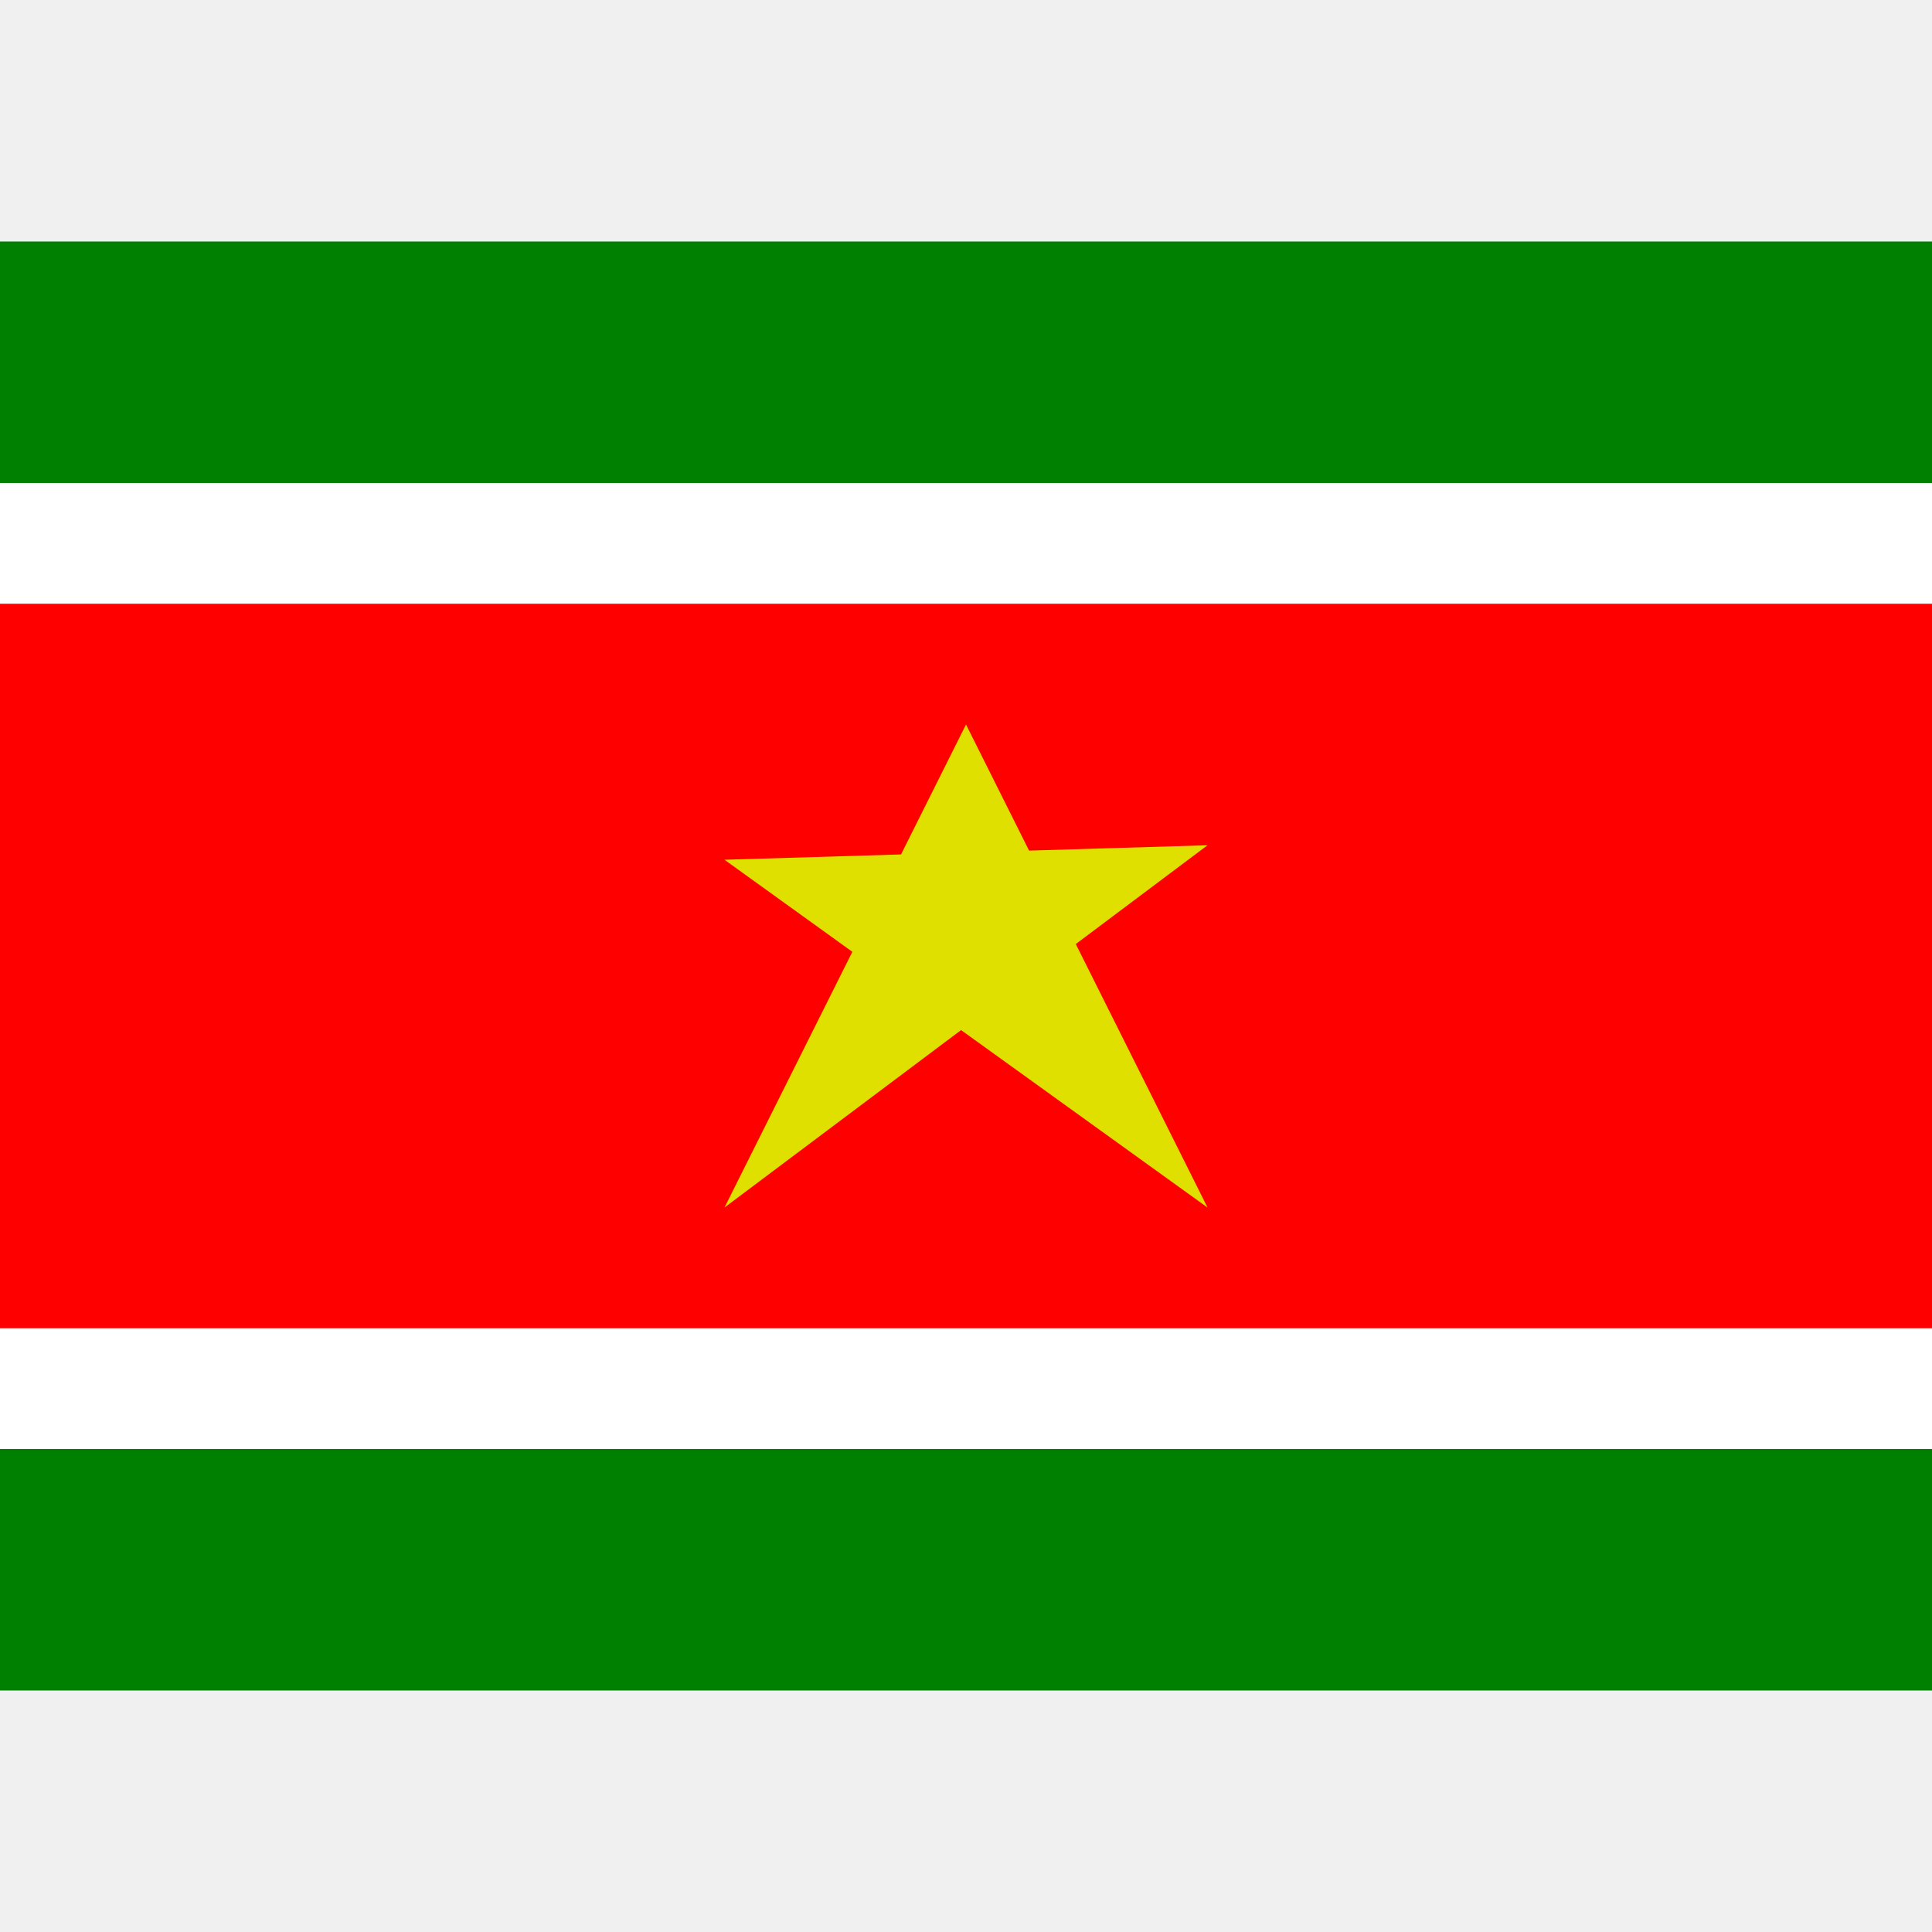
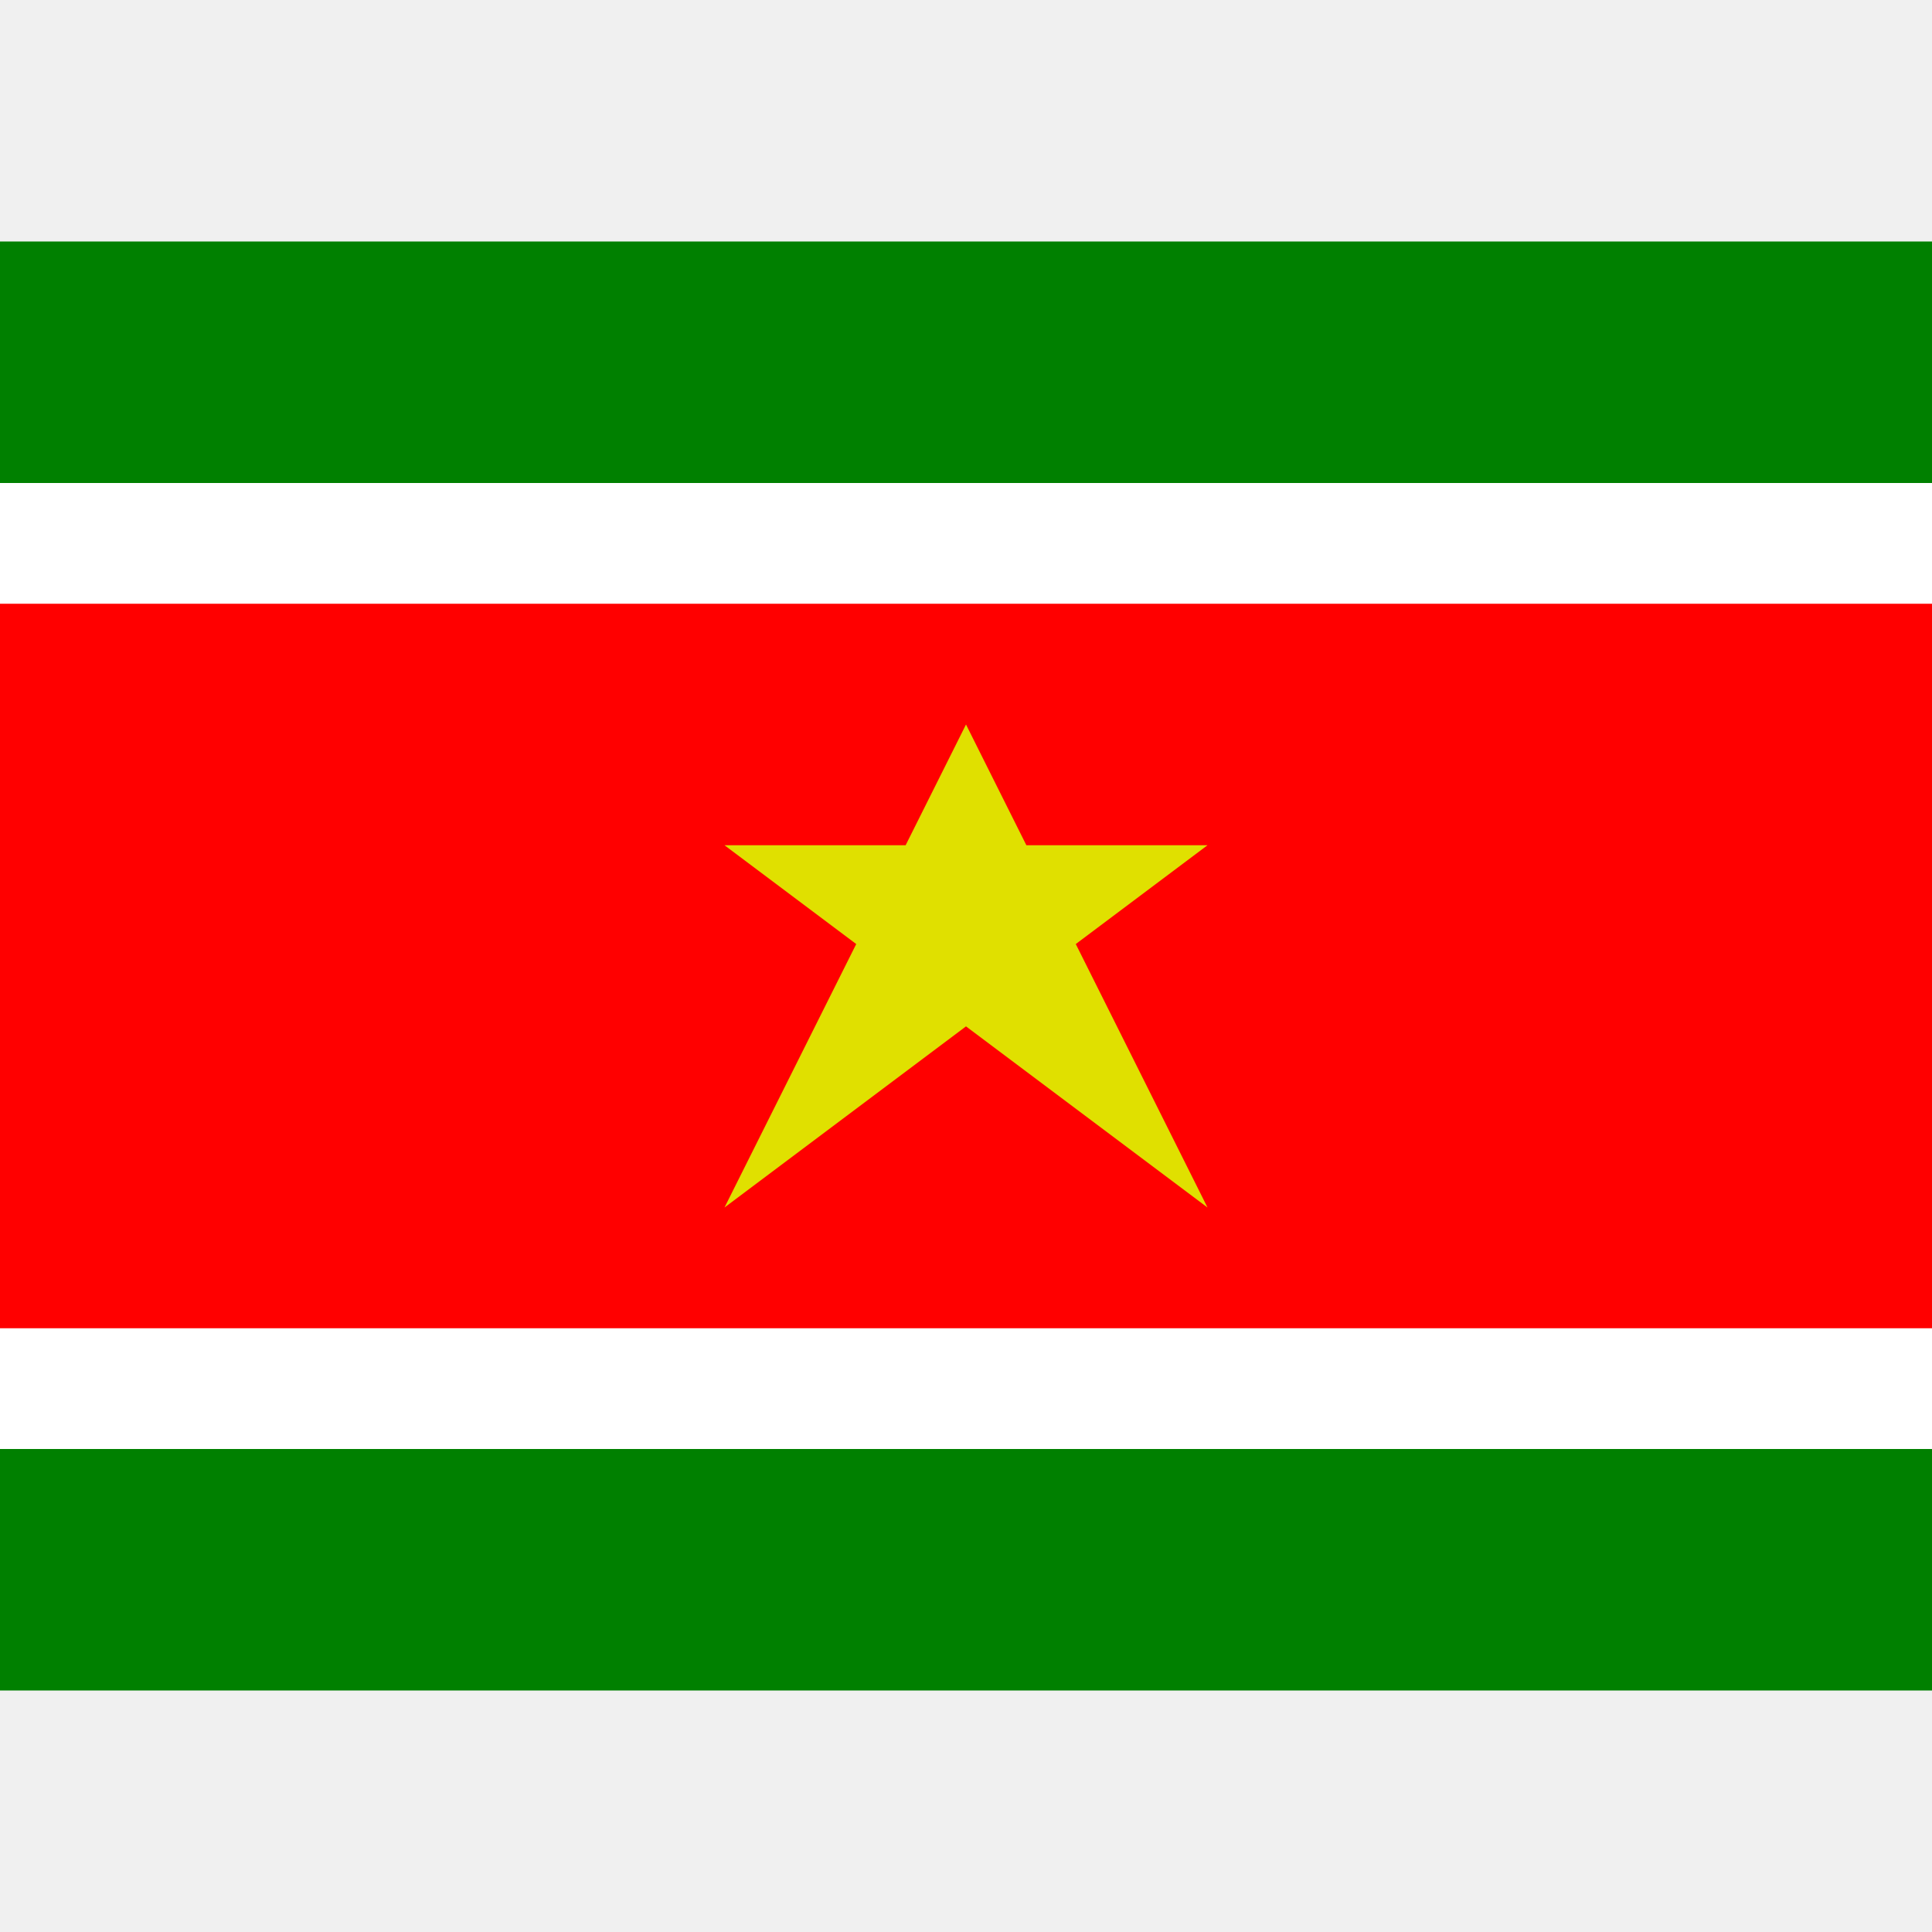
<svg xmlns="http://www.w3.org/2000/svg" viewBox="0 0 8 8">
  <path d="M0,7L0,1L8,1L8,7" fill="#008000" />
  <path d="M0,6L0,2L8,2L8,6" fill="#ffffff" />
  <path d="M0,5.5L0,2.5L8,2.5L8,5.5" fill="#ff0000" />
-   <path d="M3,5L4,3L5,5L3,3.56L5,3.5" fill="#e0e000" />
+   <path d="M3,5L4,3L5,5L3,3.5L5,3.5" fill="#e0e000" />
</svg>
